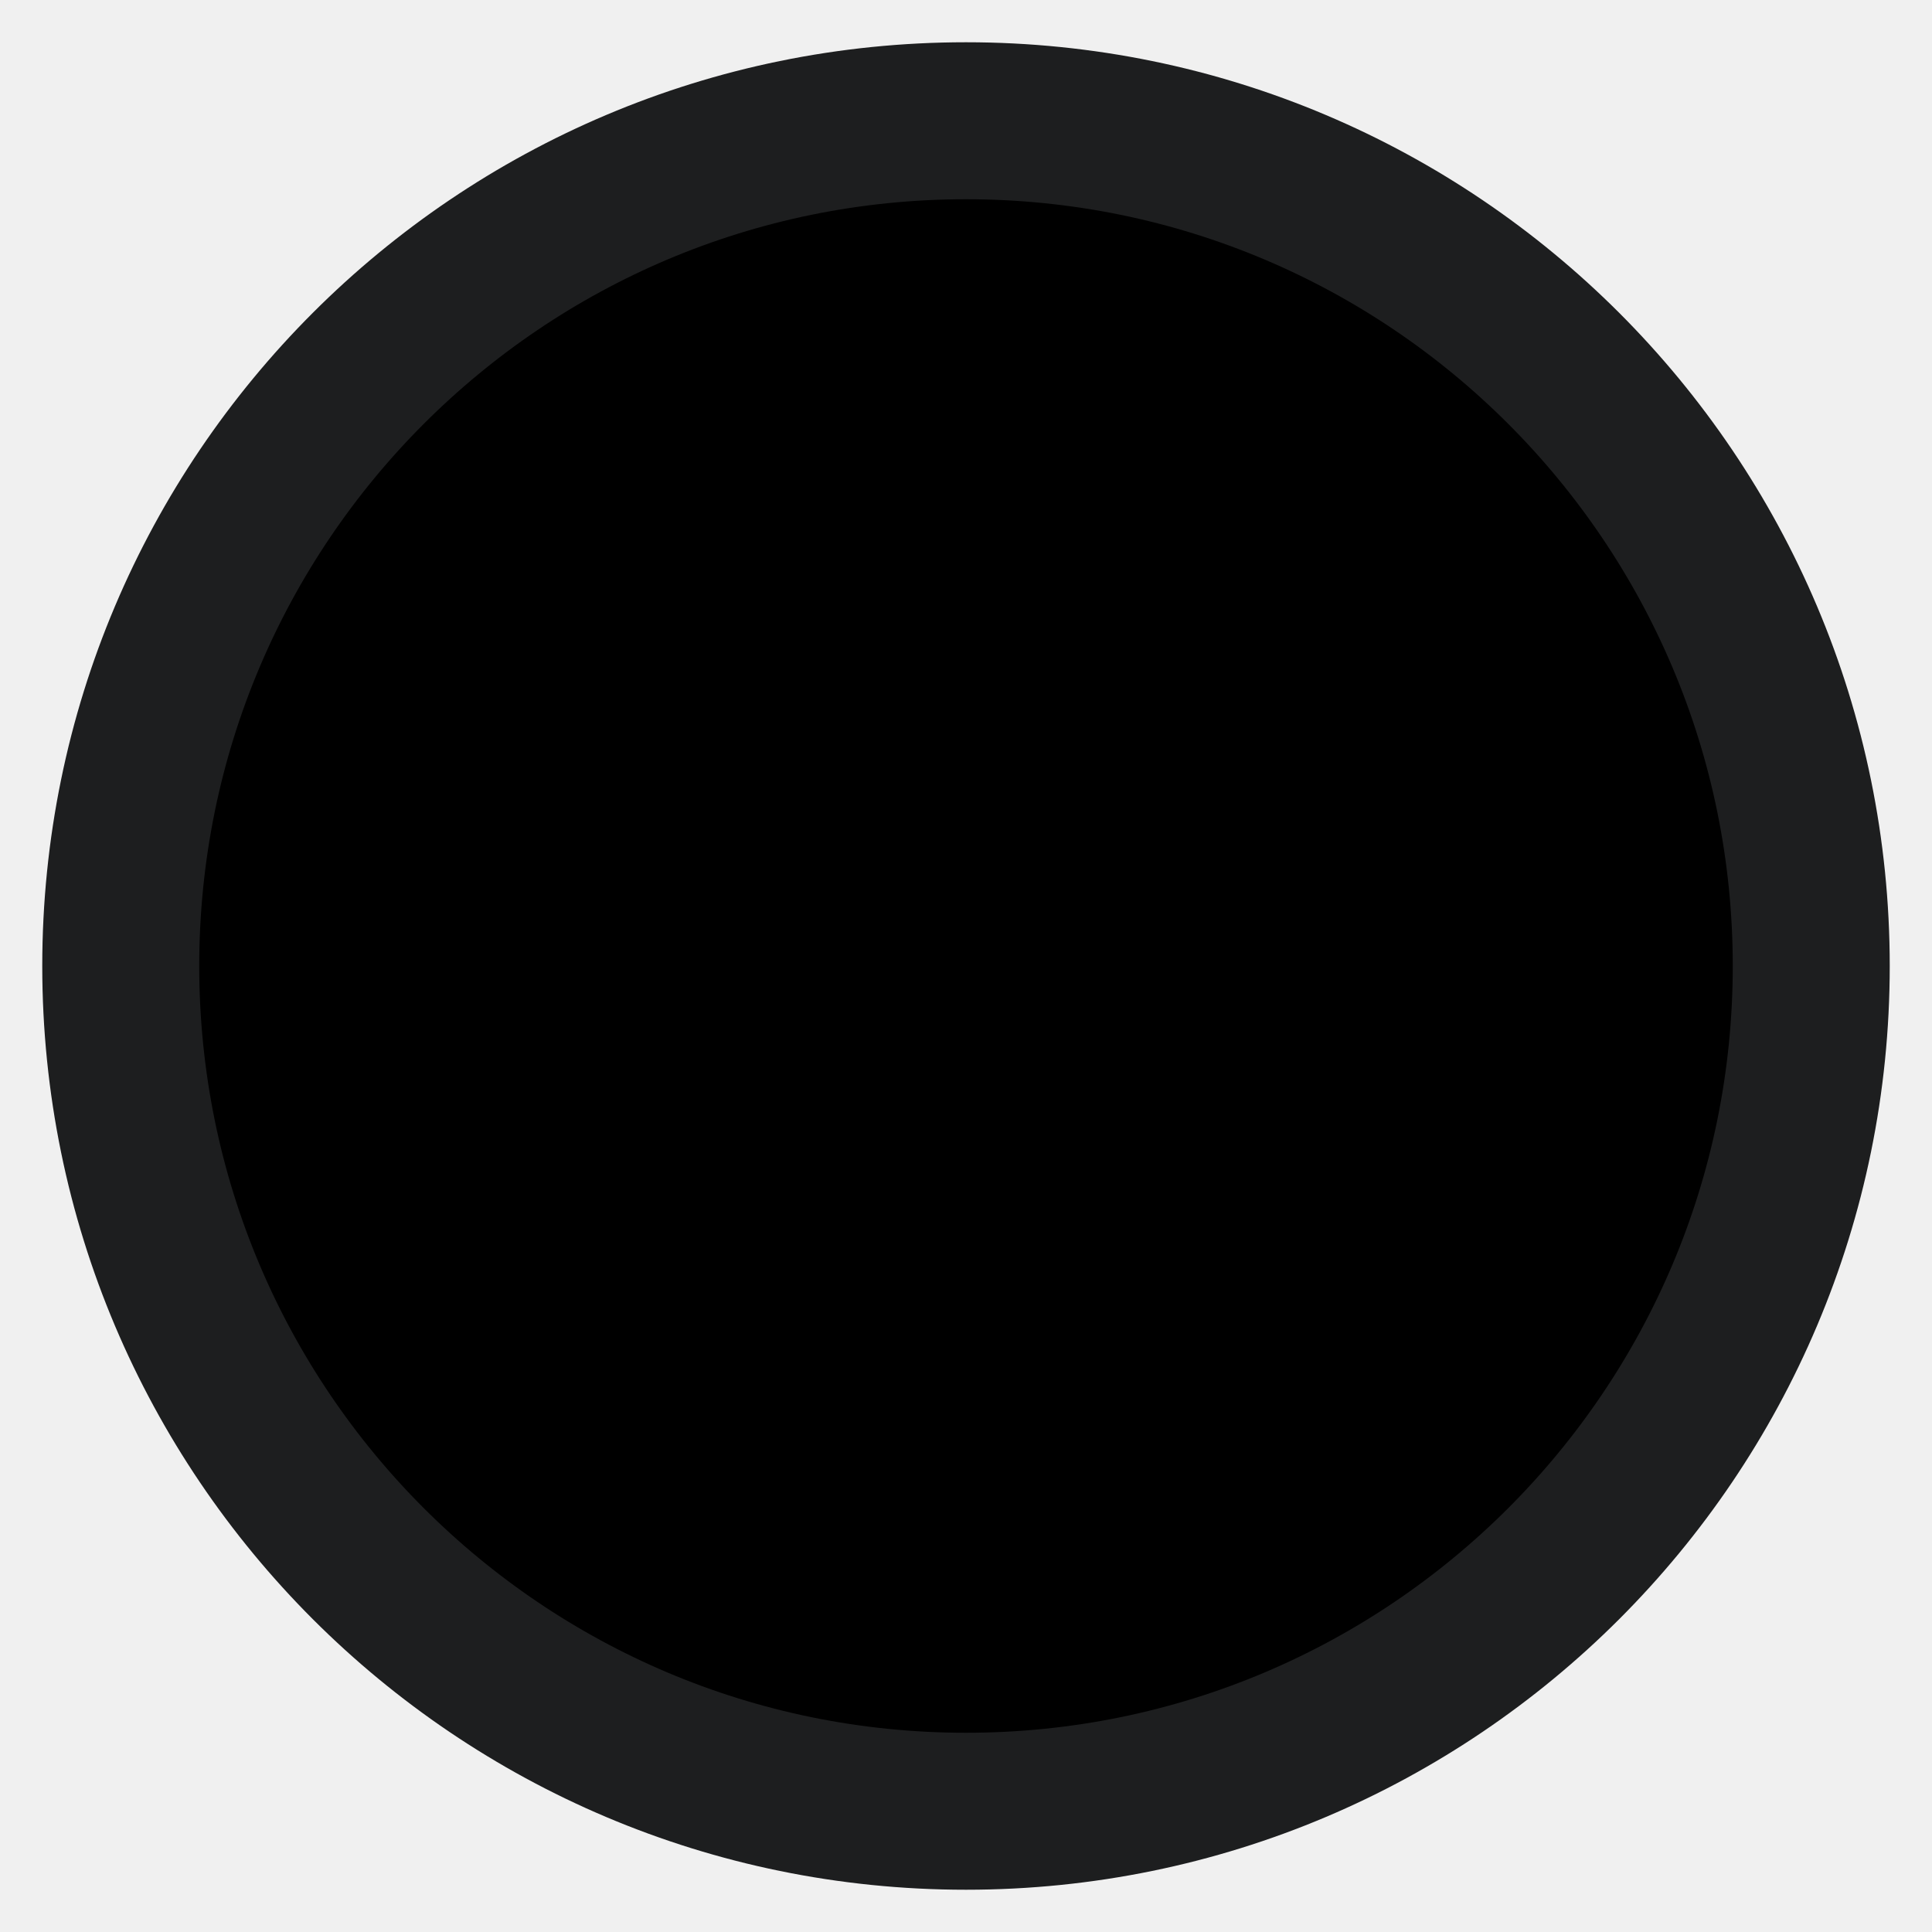
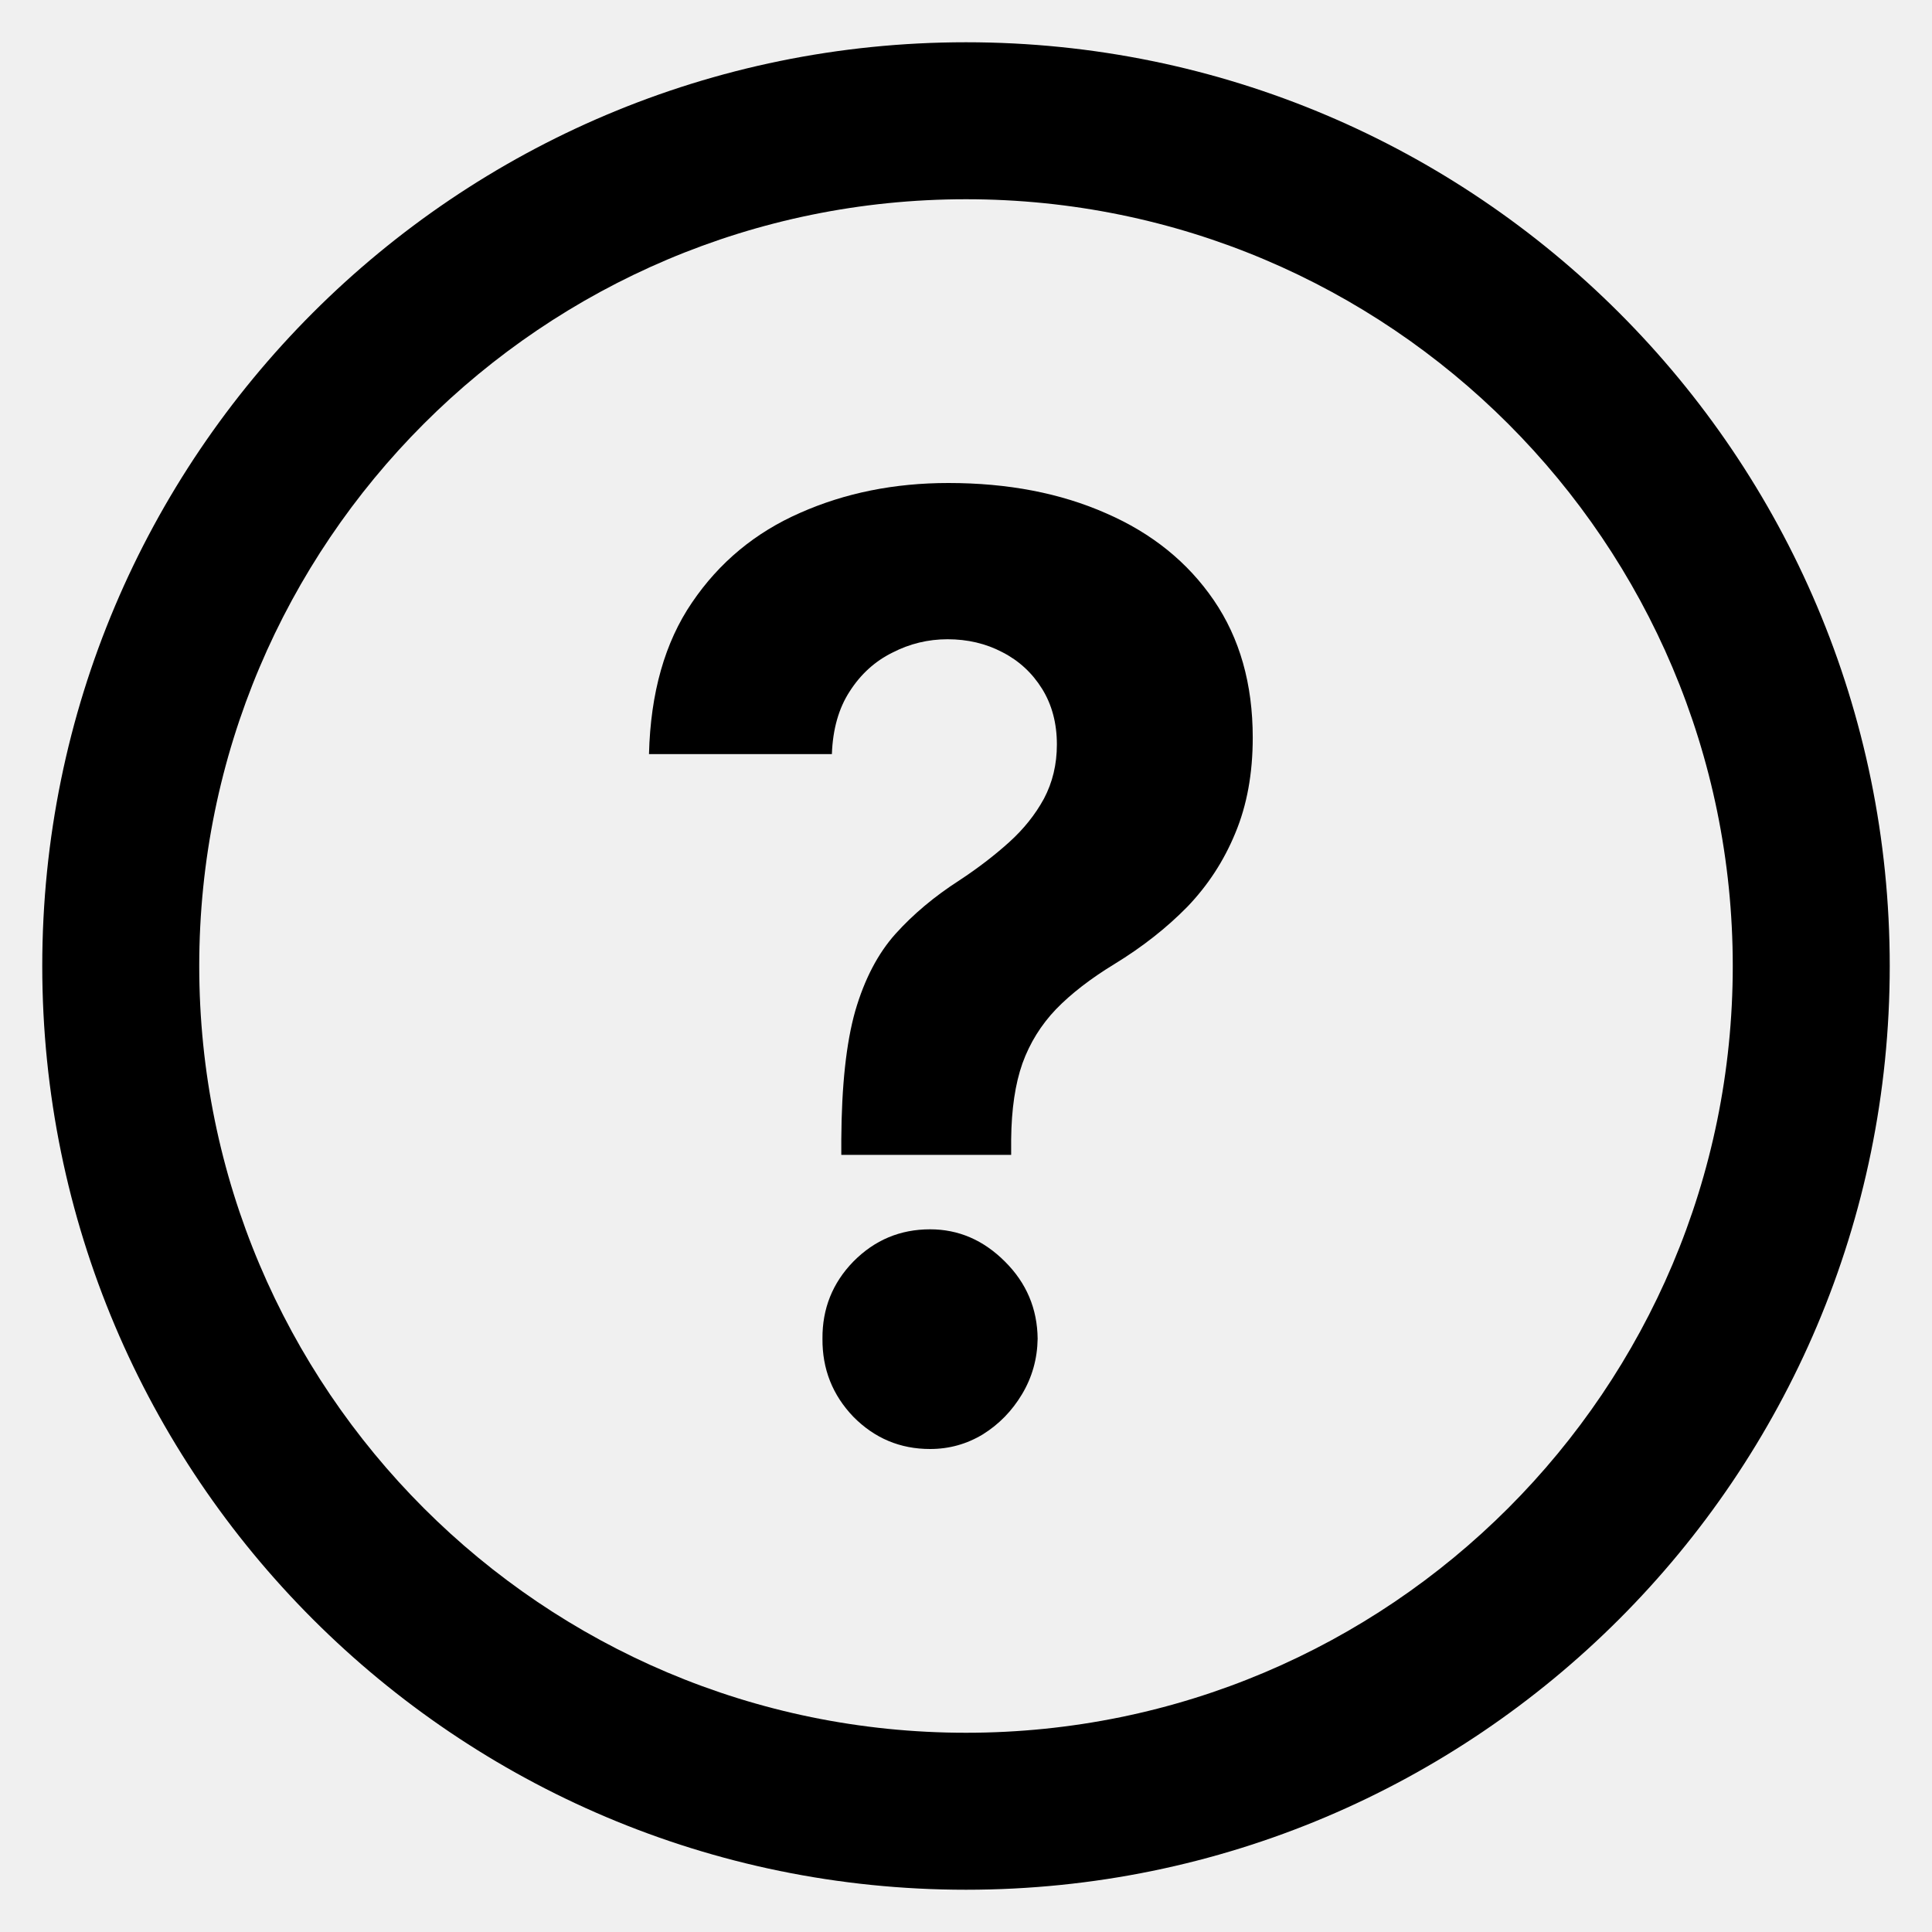
<svg xmlns="http://www.w3.org/2000/svg" width="24" height="24" viewBox="0 0 24 24" fill="currentColor">
-   <circle cx="12" cy="12" r="10.5" stroke="#1D1E1F" stroke-width="1.95" />
-   <path d="M10.451 14.346V14.152C10.455 13.486 10.512 12.955 10.624 12.559C10.739 12.164 10.906 11.844 11.125 11.6C11.344 11.357 11.607 11.136 11.915 10.938C12.146 10.786 12.352 10.628 12.534 10.464C12.715 10.301 12.86 10.12 12.968 9.922C13.075 9.72 13.129 9.496 13.129 9.248C13.129 8.986 13.068 8.755 12.946 8.558C12.823 8.36 12.658 8.207 12.45 8.101C12.246 7.994 12.019 7.941 11.771 7.941C11.53 7.941 11.301 7.996 11.086 8.107C10.871 8.213 10.694 8.373 10.557 8.586C10.42 8.795 10.345 9.056 10.334 9.368H8.062C8.081 8.607 8.259 7.979 8.597 7.484C8.935 6.986 9.382 6.615 9.939 6.371C10.496 6.124 11.11 6 11.782 6C12.521 6 13.174 6.126 13.742 6.377C14.31 6.624 14.755 6.984 15.078 7.456C15.401 7.928 15.562 8.497 15.562 9.163C15.562 9.608 15.49 10.004 15.345 10.35C15.204 10.693 15.006 10.997 14.75 11.264C14.493 11.526 14.191 11.764 13.842 11.977C13.549 12.156 13.307 12.342 13.118 12.537C12.933 12.731 12.793 12.955 12.701 13.21C12.611 13.465 12.565 13.779 12.561 14.152V14.346H10.451ZM11.554 18C11.182 18 10.865 17.867 10.601 17.6C10.342 17.33 10.214 17.007 10.217 16.63C10.214 16.257 10.342 15.937 10.601 15.671C10.865 15.404 11.182 15.271 11.554 15.271C11.906 15.271 12.216 15.404 12.483 15.671C12.751 15.937 12.886 16.257 12.89 16.63C12.886 16.881 12.821 17.111 12.695 17.321C12.572 17.526 12.411 17.692 12.211 17.817C12.01 17.939 11.791 18 11.554 18Z" />
+   <g clip-path="url(#clip0_14377_13330)">
+     <path fill-rule="evenodd" clip-rule="evenodd" d="M12 2.475C6.739 2.475 2.475 6.739 2.475 12C2.475 17.26 6.739 21.525 12 21.525C17.26 21.525 21.525 17.26 21.525 12C21.525 6.739 17.26 2.475 12 2.475ZM0.525 12C0.525 5.662 5.662 0.525 12 0.525C18.337 0.525 23.475 5.662 23.475 12C23.475 18.337 18.337 23.475 12 23.475C5.662 23.475 0.525 18.337 0.525 12Z" />
+     <path d="M10.451 14.346V14.152C10.455 13.486 10.512 12.955 10.624 12.559C10.739 12.164 10.906 11.844 11.125 11.6C11.344 11.357 11.607 11.136 11.915 10.938C12.146 10.786 12.352 10.628 12.534 10.464C12.715 10.301 12.86 10.12 12.968 9.922C13.075 9.72 13.129 9.496 13.129 9.248C13.129 8.986 13.068 8.755 12.946 8.558C12.823 8.36 12.658 8.207 12.45 8.101C12.246 7.994 12.019 7.941 11.771 7.941C11.53 7.941 11.301 7.996 11.086 8.107C10.871 8.213 10.694 8.373 10.557 8.586C10.42 8.795 10.345 9.056 10.334 9.368H8.062C8.081 8.607 8.259 7.979 8.597 7.484C8.935 6.986 9.382 6.615 9.939 6.371C10.496 6.124 11.11 6 11.782 6C12.521 6 13.174 6.126 13.742 6.377C14.31 6.624 14.755 6.984 15.078 7.456C15.401 7.928 15.562 8.497 15.562 9.163C15.562 9.608 15.49 10.004 15.345 10.35C15.204 10.693 15.006 10.997 14.75 11.264C14.493 11.526 14.191 11.764 13.842 11.977C13.549 12.156 13.307 12.342 13.118 12.537C12.933 12.731 12.793 12.955 12.701 13.21C12.611 13.465 12.565 13.779 12.561 14.152V14.346H10.451ZM11.554 18C11.182 18 10.865 17.867 10.601 17.6C10.342 17.33 10.214 17.007 10.217 16.63C10.214 16.257 10.342 15.937 10.601 15.671C10.865 15.404 11.182 15.271 11.554 15.271C11.906 15.271 12.216 15.404 12.483 15.671C12.751 15.937 12.886 16.257 12.89 16.63C12.886 16.881 12.821 17.111 12.695 17.321C12.572 17.526 12.411 17.692 12.211 17.817C12.01 17.939 11.791 18 11.554 18Z" />
+   </g>
+   <defs>
+     <clipPath id="clip0_14377_13330">
+       <rect width="24" height="24" fill="white" />
+     </clipPath>
+   </defs>
</svg>
